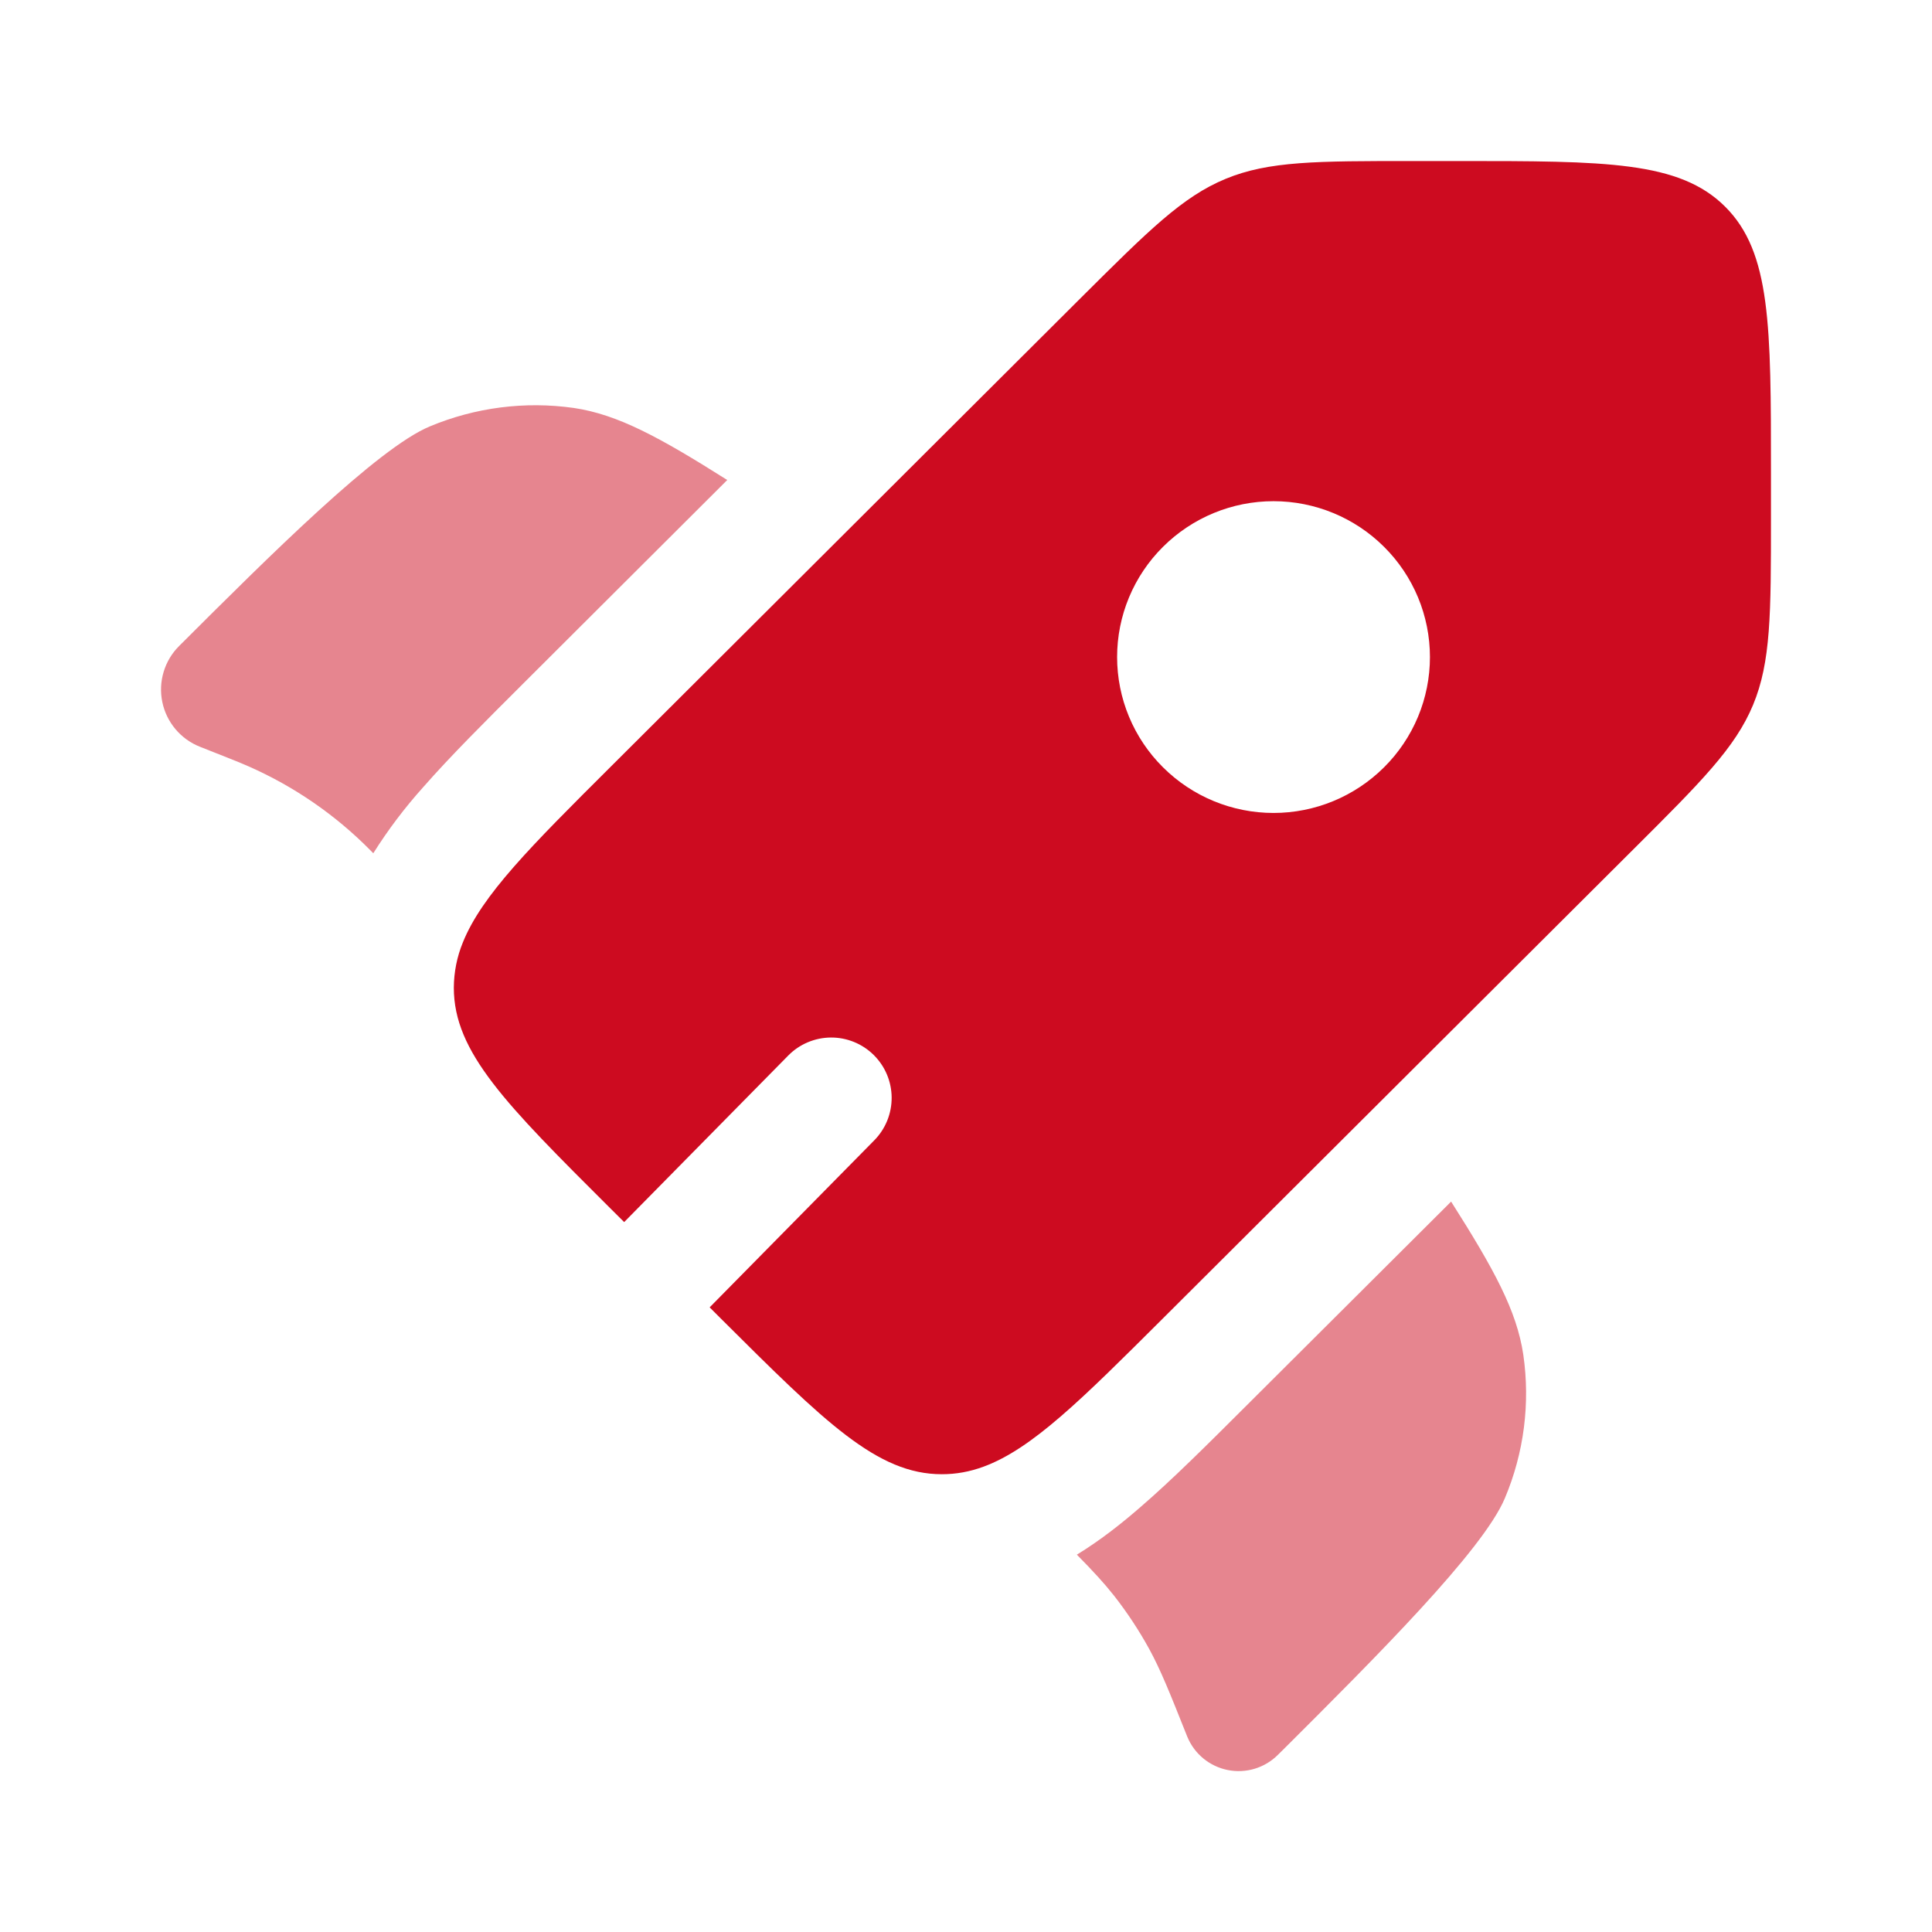
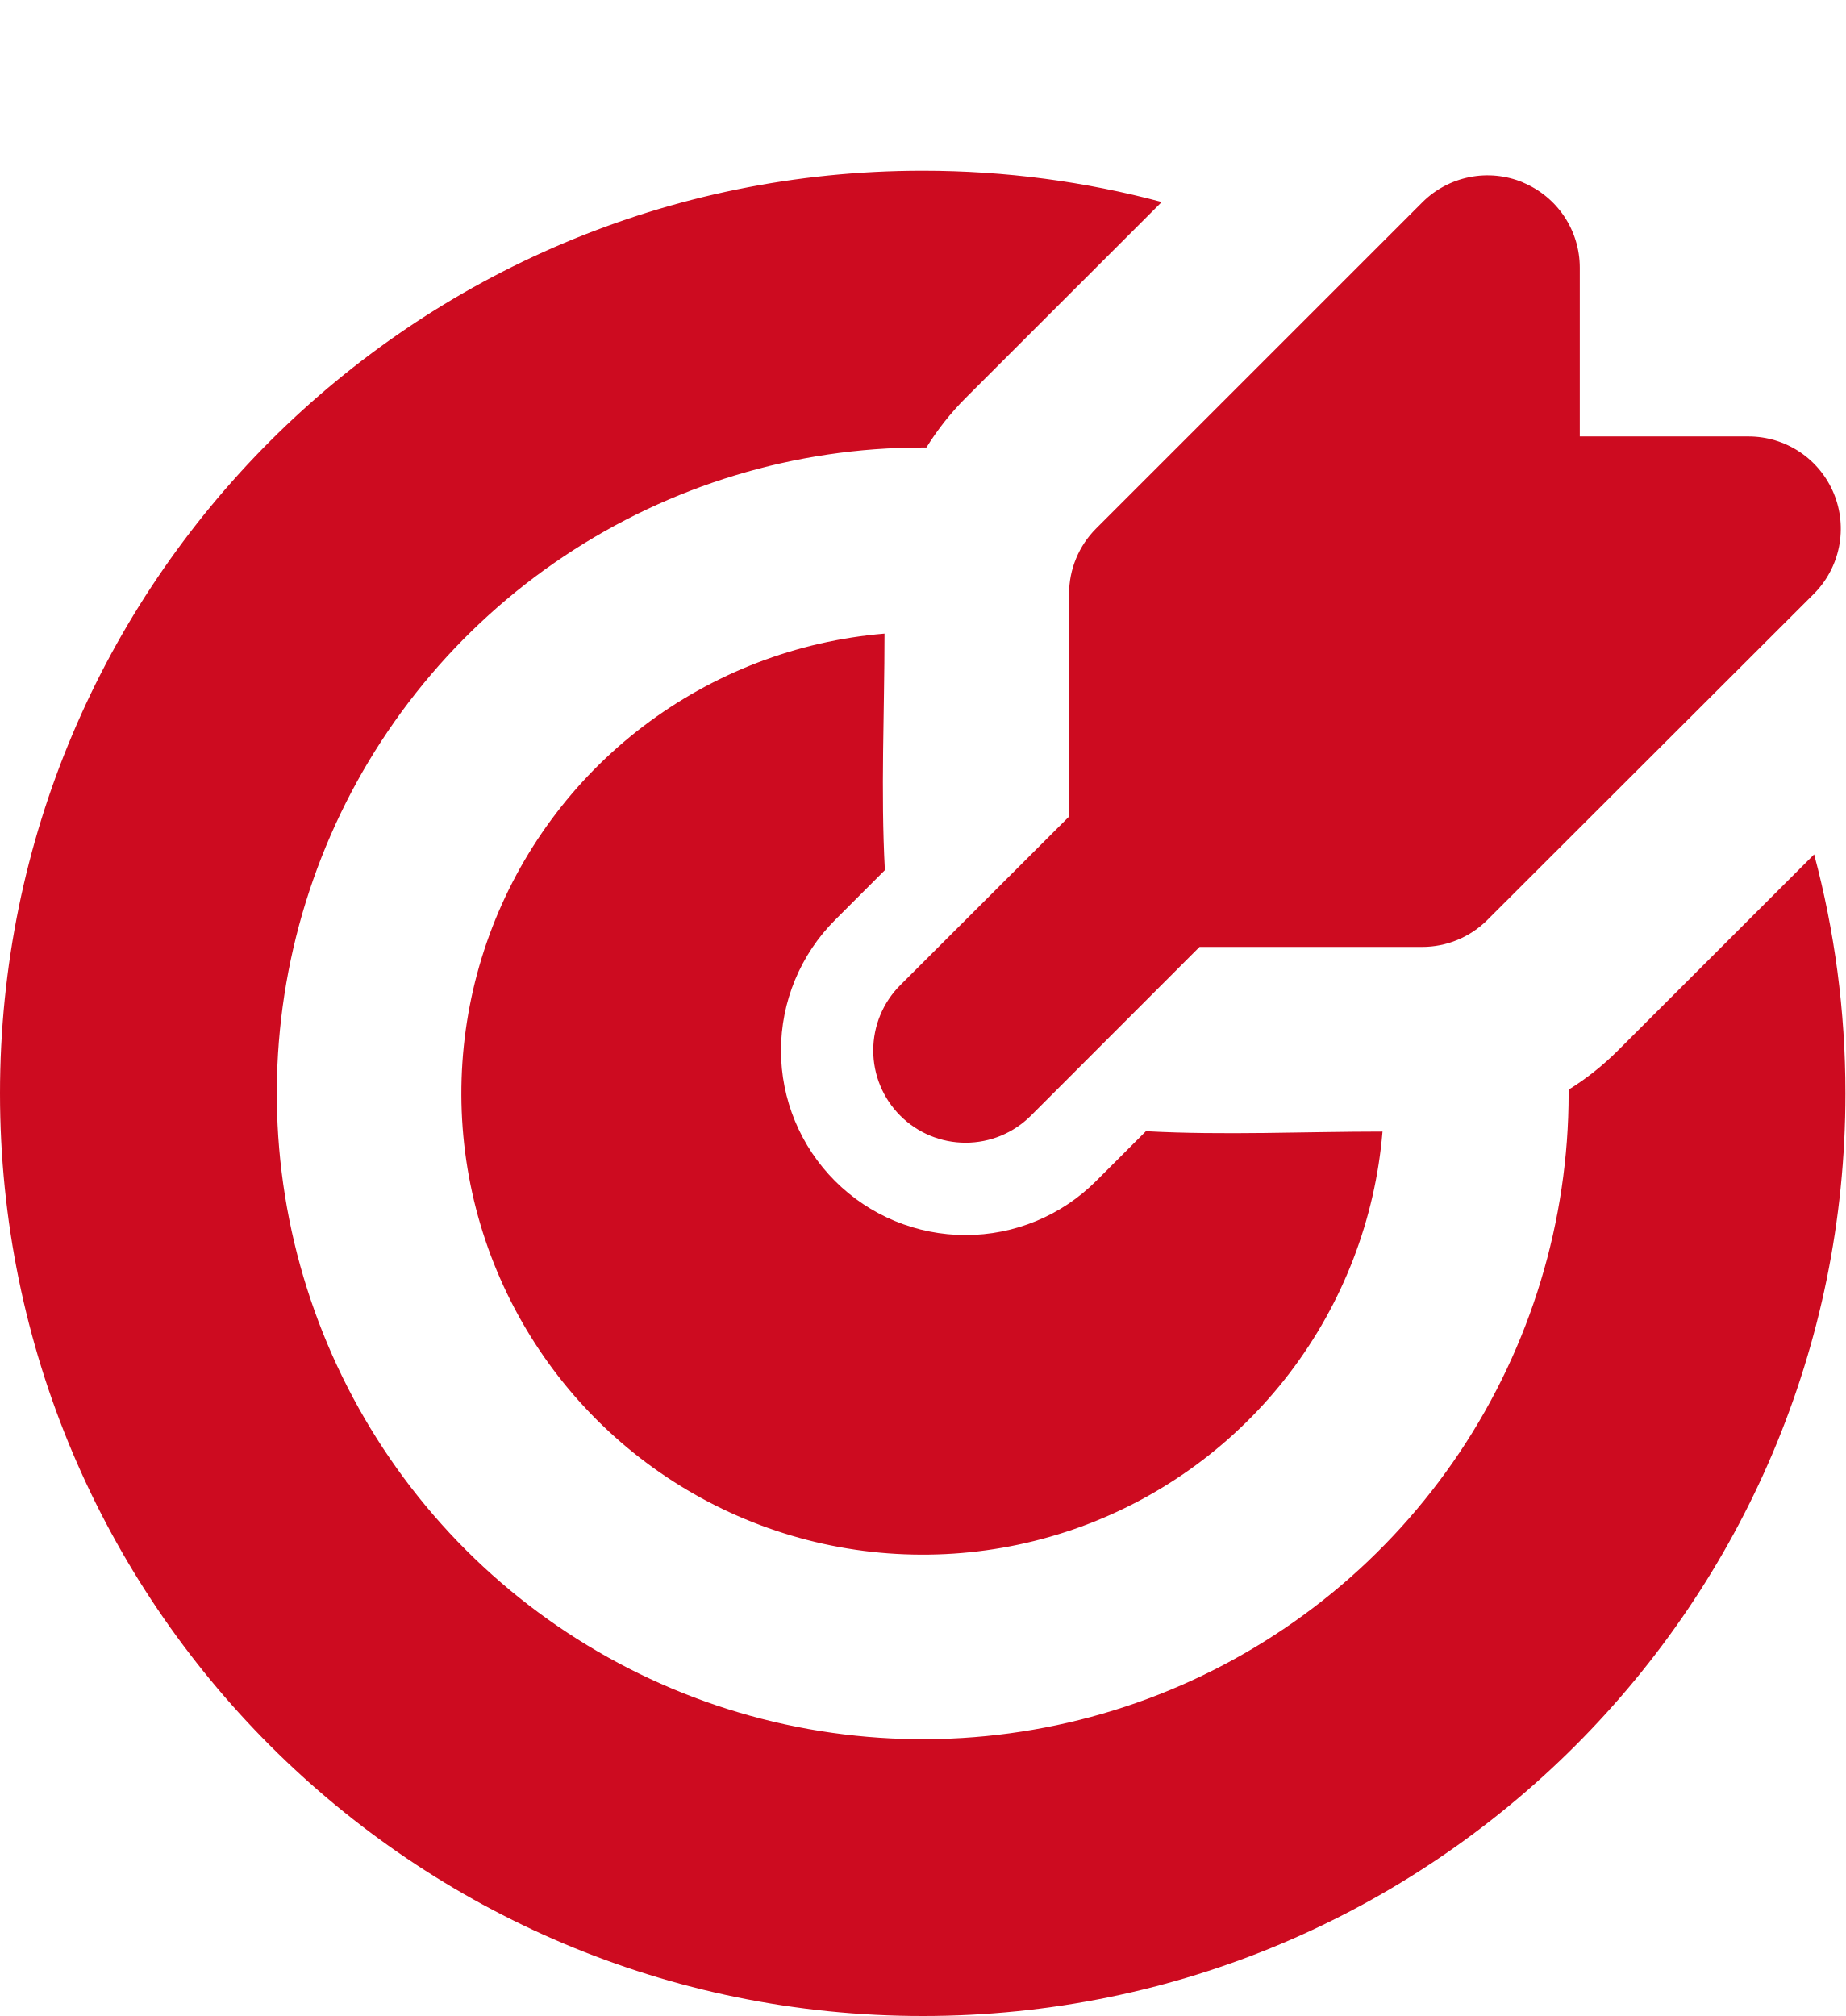
- <svg xmlns="http://www.w3.org/2000/svg" preserveAspectRatio="none" overflow="visible" style="display: block;" width="89" height="89" viewBox="0 0 89 89" fill="none">
-   <g id="solar:rocket-bold-duotone">
-     <path id="Vector" d="M53.573 60.733L75.256 39.113C78.378 36.002 79.939 34.444 80.759 32.468C81.578 30.491 81.582 28.285 81.582 23.883V21.78C81.582 15.009 81.582 11.623 79.472 9.521C77.362 7.418 73.969 7.418 67.179 7.418H65.065C60.652 7.418 58.446 7.418 56.462 8.238C54.474 9.057 52.913 10.615 49.787 13.726L28.108 35.345C24.459 38.98 22.197 41.238 21.322 43.415C21.05 44.076 20.91 44.784 20.906 45.499C20.906 48.473 23.305 50.868 28.108 55.656L28.753 56.297L36.311 48.625C36.567 48.365 36.872 48.157 37.209 48.015C37.545 47.873 37.906 47.798 38.272 47.795C38.637 47.792 38.999 47.862 39.338 47.999C39.677 48.136 39.985 48.339 40.245 48.595C40.505 48.852 40.713 49.157 40.855 49.493C40.998 49.83 41.072 50.191 41.075 50.556C41.078 50.922 41.008 51.284 40.871 51.623C40.734 51.961 40.531 52.27 40.275 52.53L32.691 60.225L33.199 60.733C38.002 65.516 40.405 67.912 43.386 67.912C44.046 67.912 44.677 67.797 45.311 67.563C47.547 66.74 49.831 64.463 53.573 60.733ZM63.76 35.345C62.407 36.693 60.576 37.45 58.666 37.45C56.757 37.45 54.925 36.693 53.573 35.345C52.904 34.68 52.372 33.889 52.01 33.018C51.647 32.147 51.461 31.212 51.461 30.269C51.461 29.325 51.647 28.391 52.01 27.519C52.372 26.648 52.904 25.857 53.573 25.192C54.925 23.844 56.757 23.088 58.666 23.088C60.576 23.088 62.407 23.844 63.76 25.192C64.429 25.857 64.96 26.648 65.323 27.519C65.685 28.391 65.872 29.325 65.872 30.269C65.872 31.212 65.685 32.147 65.323 33.018C64.96 33.889 64.429 34.68 63.76 35.345Z" fill-rule="evenodd" clip-rule="evenodd" fill="#CD0B20" />
-     <path id="Vector_2" opacity="0.5" d="M33.502 22.112L24.071 31.52C22.34 33.248 20.749 34.831 19.491 36.267C18.641 37.213 17.873 38.23 17.196 39.307L17.107 39.215L16.755 38.866C15.112 37.279 13.184 36.016 11.074 35.143L10.617 34.958L9.212 34.401C8.774 34.229 8.386 33.95 8.084 33.59C7.781 33.23 7.572 32.8 7.477 32.34C7.381 31.879 7.402 31.402 7.538 30.951C7.673 30.5 7.918 30.09 8.252 29.759C12.405 25.613 17.393 20.64 19.803 19.642C21.896 18.768 24.187 18.474 26.433 18.793C28.458 19.093 30.372 20.135 33.502 22.112ZM49.607 71.618C50.367 72.389 50.868 72.935 51.328 73.517C51.928 74.286 52.465 75.099 52.937 75.957C53.464 76.921 53.875 77.948 54.695 80.006C54.855 80.396 55.11 80.739 55.435 81.007C55.761 81.274 56.147 81.457 56.56 81.539C56.973 81.621 57.4 81.6 57.803 81.478C58.206 81.355 58.573 81.135 58.87 80.837L59.182 80.529C63.335 76.387 68.323 71.414 69.324 69.015C70.204 66.931 70.497 64.646 70.173 62.407C69.873 60.386 68.831 58.476 66.847 55.353L57.383 64.787C55.611 66.556 53.986 68.177 52.514 69.445C51.635 70.209 50.671 70.966 49.607 71.618Z" fill="#CD0B20" />
+ <svg xmlns="http://www.w3.org/2000/svg" preserveAspectRatio="none" overflow="visible" style="display: block;" width="101.667" height="111.073" viewBox="0 0 101.667 111.073" fill="none">
+   <g id="Group">
+     <g id="Vector">
+ </g>
+     <path id="Vector_2" d="M50.833 9.406C55.388 9.406 59.8 10.006 63.999 11.13L53.192 21.932C52.372 22.755 51.649 23.669 51.037 24.656H50.833C43.796 24.656 36.916 26.743 31.064 30.653C25.213 34.563 20.652 40.12 17.959 46.622C15.265 53.124 14.561 60.279 15.934 67.181C17.307 74.084 20.696 80.424 25.672 85.401C30.648 90.377 36.989 93.766 43.891 95.139C50.794 96.512 57.949 95.808 64.451 93.114C70.953 90.421 76.51 85.86 80.42 80.009C84.33 74.157 86.417 67.277 86.417 60.24V60.036C87.399 59.426 88.306 58.706 89.136 57.876L99.943 47.074C101.067 51.273 101.667 55.685 101.667 60.24C101.667 88.315 78.909 111.073 50.833 111.073C22.758 111.073 0 88.315 0 60.24C0 32.164 22.758 9.406 50.833 9.406ZM48.729 34.909C48.729 39.235 48.515 43.622 48.749 47.943L46.004 50.688C45.06 51.632 44.311 52.753 43.8 53.987C43.289 55.221 43.026 56.543 43.026 57.878C43.026 59.214 43.289 60.536 43.8 61.77C44.311 63.004 45.06 64.124 46.004 65.069C46.948 66.013 48.069 66.762 49.303 67.273C50.537 67.784 51.859 68.047 53.194 68.047C54.53 68.047 55.852 67.784 57.086 67.273C58.32 66.762 59.441 66.013 60.385 65.069L63.13 62.324C67.451 62.558 71.833 62.344 76.164 62.344C75.762 67.175 73.987 71.79 71.049 75.646C68.11 79.501 64.131 82.436 59.579 84.104C55.027 85.771 50.094 86.103 45.36 85.059C40.626 84.015 36.29 81.639 32.862 78.211C29.434 74.783 27.058 70.447 26.014 65.713C24.97 60.979 25.302 56.045 26.969 51.494C28.637 46.942 31.572 42.962 35.427 40.024C39.283 37.086 43.898 35.311 48.729 34.909ZM83.895 10.052C84.823 10.437 85.616 11.088 86.174 11.922C86.733 12.758 87.031 13.739 87.032 14.744V24.046H96.329C97.334 24.047 98.317 24.345 99.153 24.903C99.989 25.462 100.64 26.256 101.025 27.184C101.409 28.113 101.51 29.135 101.314 30.121C101.118 31.107 100.634 32.013 99.923 32.724L81.943 50.683C80.99 51.636 79.698 52.172 78.349 52.172H66.083L56.791 61.47C55.837 62.424 54.544 62.959 53.194 62.959C51.846 62.959 50.552 62.424 49.598 61.47C48.644 60.516 48.108 59.222 48.108 57.873C48.108 56.524 48.644 55.231 49.598 54.277L58.895 44.99V32.718C58.895 32.05 59.026 31.388 59.282 30.771C59.537 30.153 59.912 29.592 60.385 29.119L78.355 11.15C79.065 10.438 79.971 9.954 80.958 9.758C81.944 9.561 82.966 9.662 83.895 10.047" fill="#CD0B20" />
  </g>
</svg>
